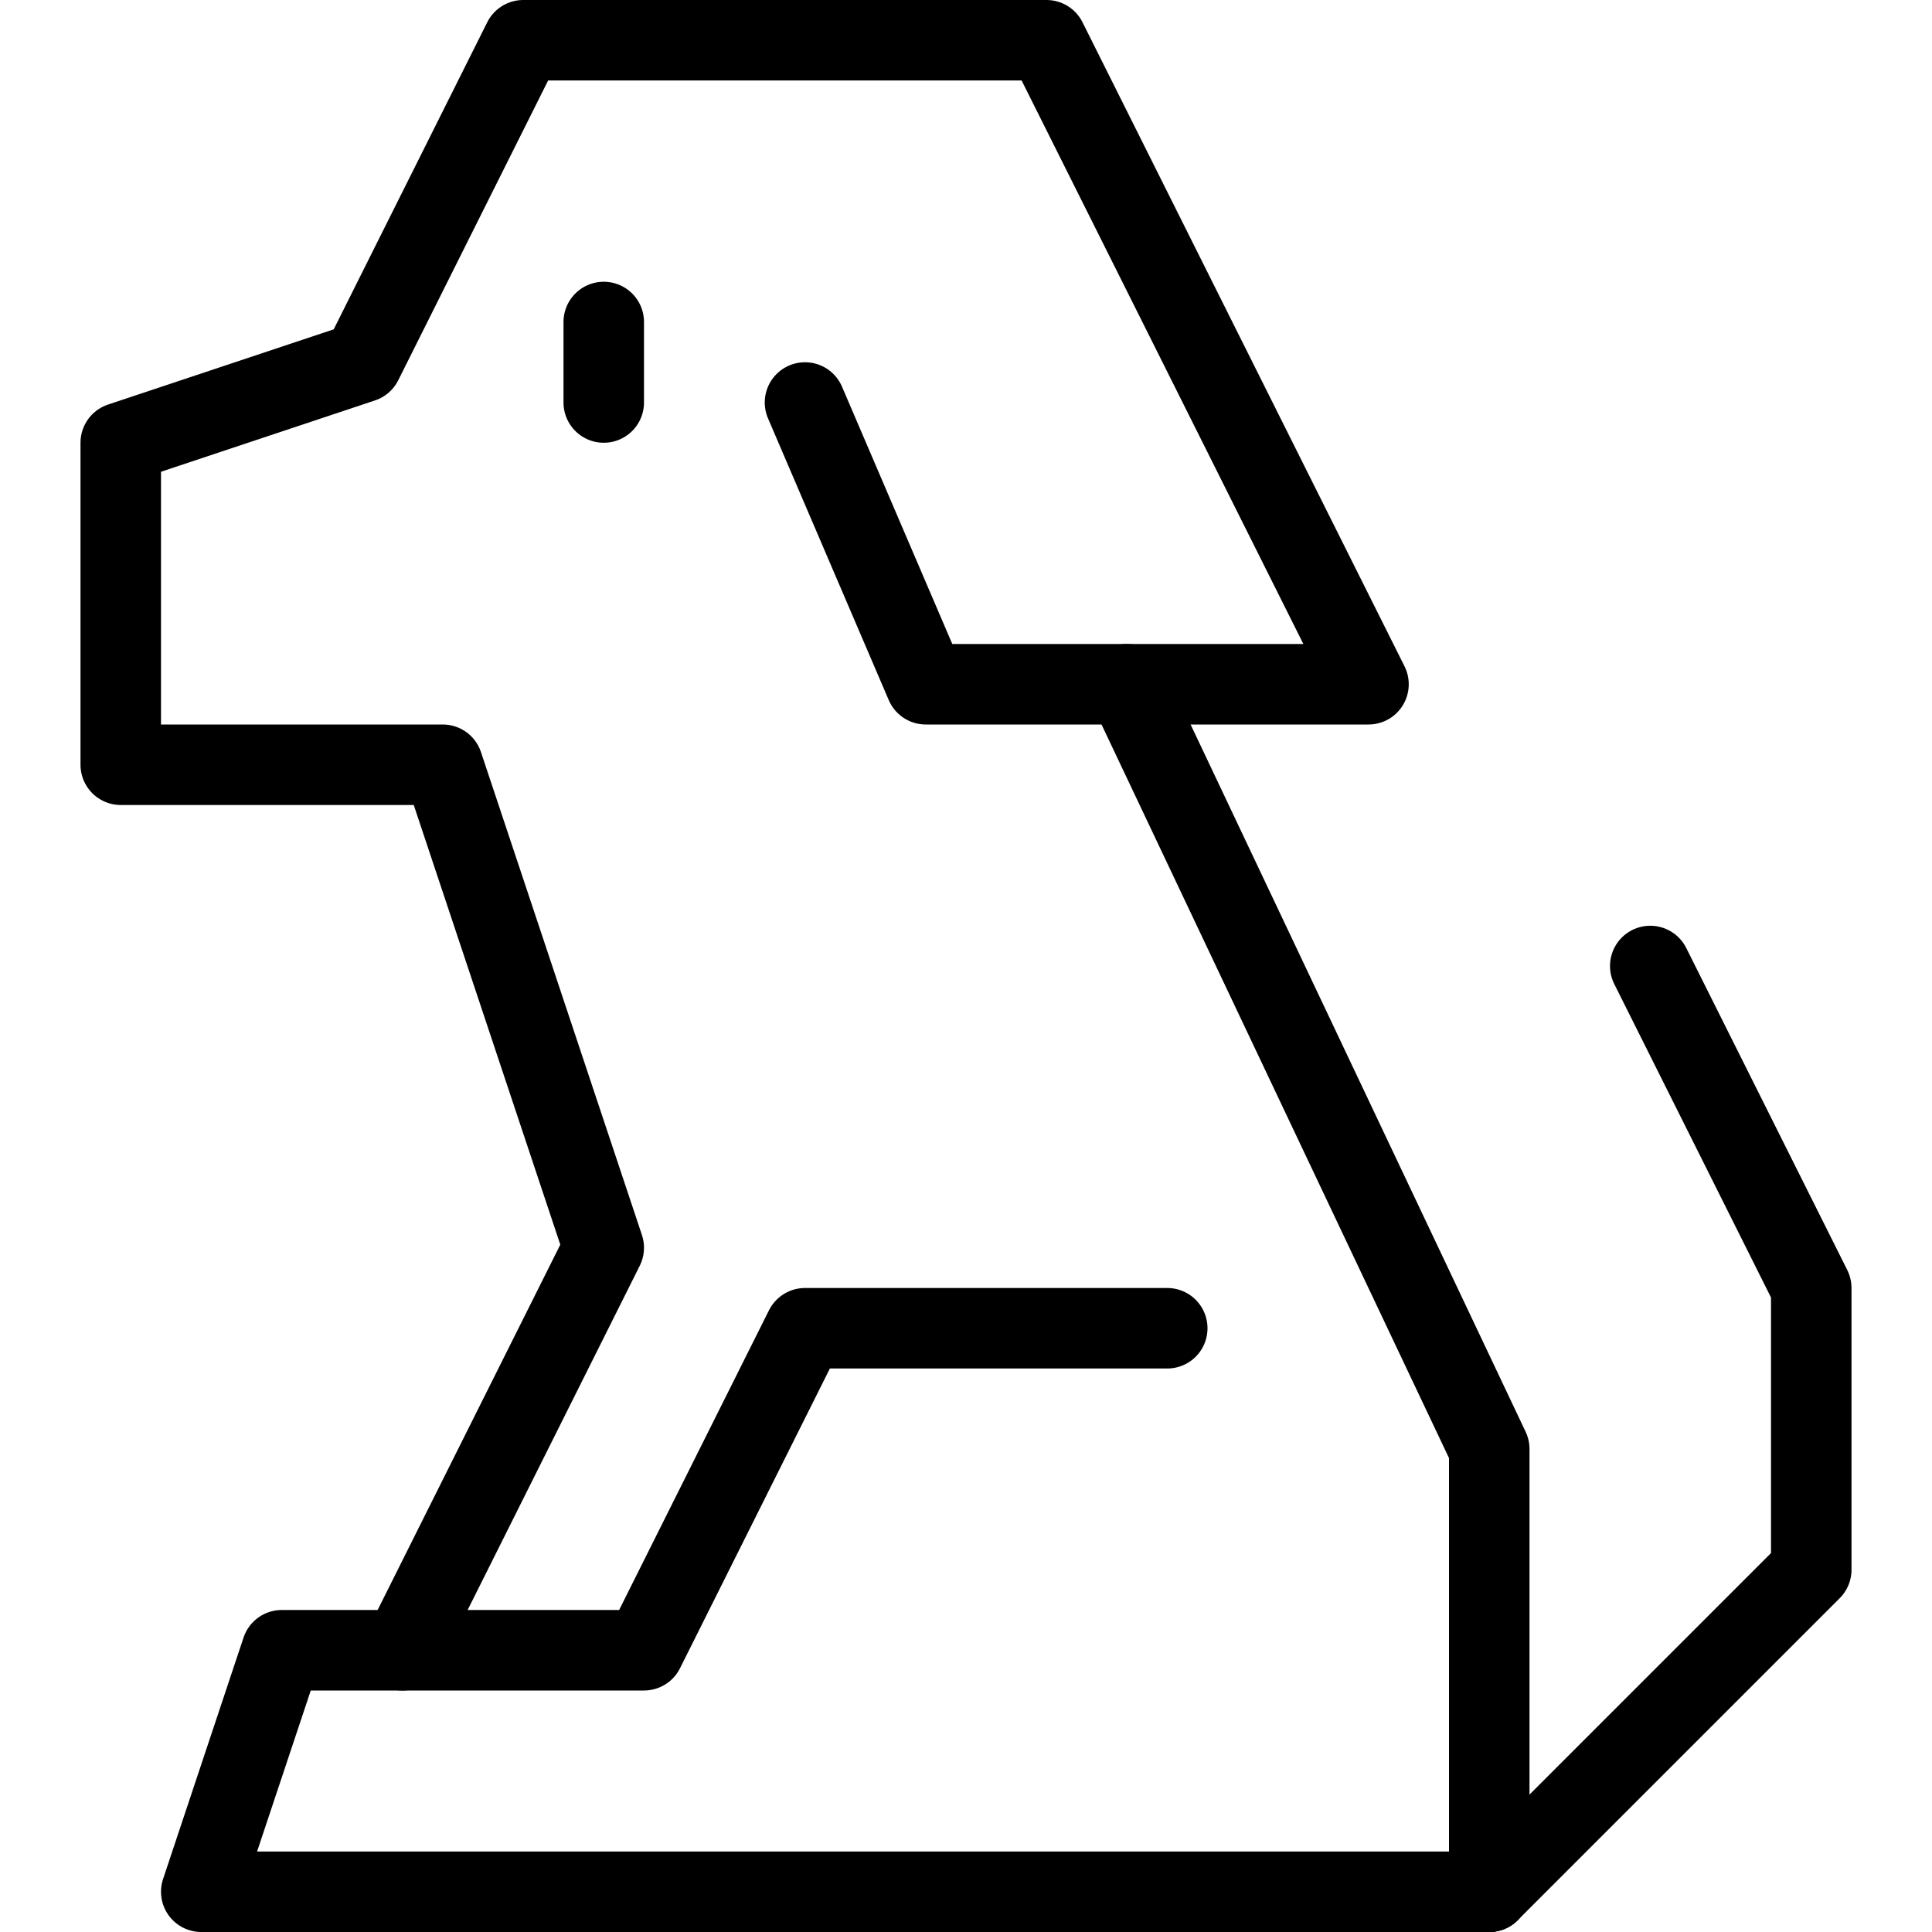
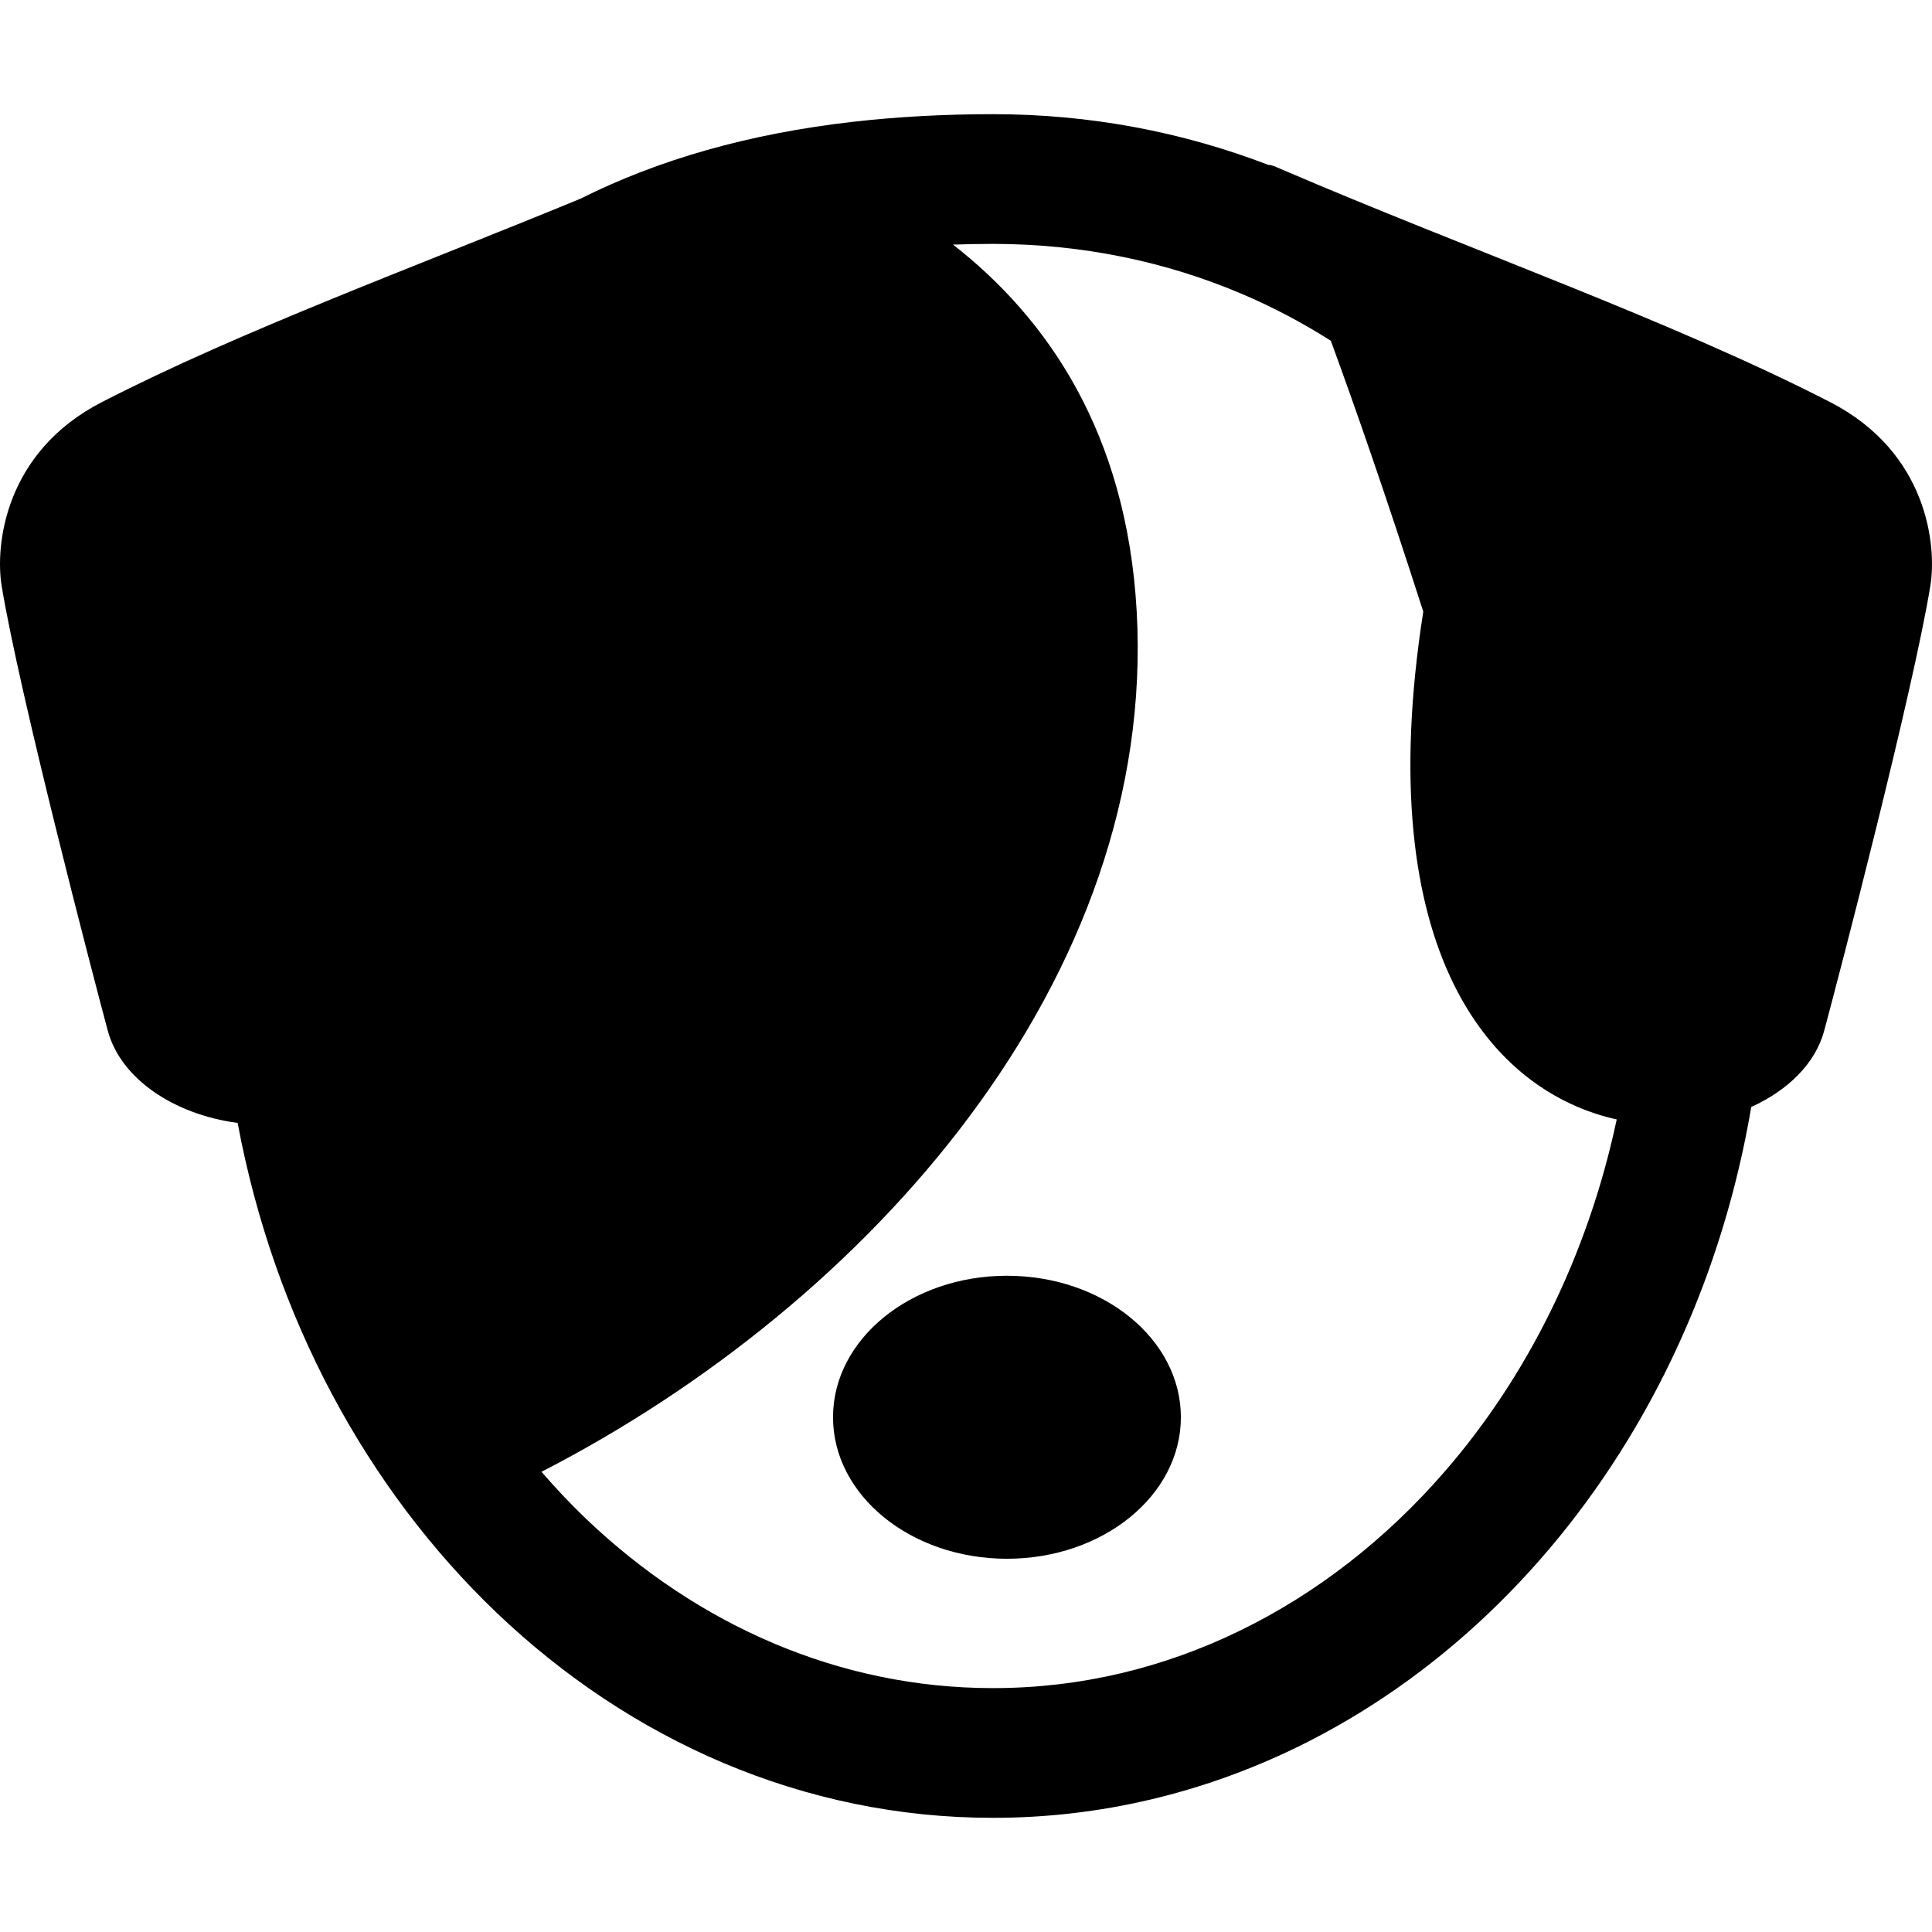
- <svg xmlns="http://www.w3.org/2000/svg" version="1.0" width="800px" height="800px" viewBox="0 0 24 24" xml:space="preserve">
-   <g id="Guides">
-     <g id="_x32_0_px_2_">
- 	</g>
-     <g id="_x32_0px">
- 	</g>
-     <g id="_x34_0px">
- 	</g>
-     <g id="_x34_4_px">
- 	</g>
-     <g id="_x34_8px">
-       <g id="_x31_6px">
- 		</g>
-       <g id="square_4px">
-         <g id="_x32_8_px">
-           <g id="square_4px_2_">
- 				</g>
-           <g id="square_4px_3_">
- 				</g>
-           <g id="square_4px_1_">
- 				</g>
-           <g id="_x32_4_px_2_">
- 				</g>
-           <g id="_x31_2_px">
- 				</g>
-         </g>
-       </g>
-     </g>
-     <g id="Icons">
- 	</g>
-     <g id="_x32_0_px">
- 	</g>
-     <g id="square_6px">
-       <g id="_x31_2_PX">
- 		</g>
-     </g>
-     <g id="_x33_6_px">
-       <g id="_x33_2_px">
-         <g id="_x32_8_px_1_">
-           <g id="square_6px_1_">
- 				</g>
-           <g id="_x32_0_px_1_">
-             <g id="_x31_2_PX_2_">
- 					</g>
-             <g id="_x34_8_px">
-               <g id="_x32_4_px">
- 						</g>
-               <g id="_x32_4_px_1_">
- 						</g>
-             </g>
-           </g>
-         </g>
-       </g>
-     </g>
-     <g id="_x32_0_px_3_">
- 	</g>
-     <g id="_x32_0_px_4_">
- 	</g>
-     <g id="New_Symbol_8">
-       <g id="_x32_4_px_3_">
- 		</g>
-     </g>
-   </g>
-   <g id="Artboard">
- </g>
-   <g id="Free_Icons">
-     <g>
-       <line style="fill:none;stroke:#000000;stroke-linecap:round;stroke-linejoin:round;stroke-miterlimit:10;" x1="7.5" y1="4" x2="7.5" y2="5" />
-       <polyline style="fill:none;stroke:#000000;stroke-linecap:round;stroke-linejoin:round;stroke-miterlimit:10;" points="14,8.5     18.5,18 18.5,23.5   " />
-       <polyline style="fill:none;stroke:#000000;stroke-linecap:round;stroke-linejoin:round;stroke-miterlimit:10;" points="10,5     11.5,8.5 17,8.5 13,0.5 6.5,0.5 4.5,4.5 1.5,5.5 1.5,9.5 5.5,9.5 7.5,15.5 5,20.5   " />
-       <polyline style="fill:none;stroke:#000000;stroke-linecap:round;stroke-linejoin:round;stroke-miterlimit:10;" points="14.5,16.5     10,16.5 8,20.5 3.5,20.5 2.5,23.5 18.5,23.5   " />
-       <polyline style="fill:none;stroke:#000000;stroke-linecap:round;stroke-linejoin:round;stroke-miterlimit:10;" points="18.5,23.5     22.5,19.5 22.5,16 20.5,12   " />
-     </g>
+ <svg xmlns="http://www.w3.org/2000/svg" version="1.1" id="_x32_" width="800px" height="800px" viewBox="0 0 512 512" xml:space="preserve">
+   <style type="text/css">
+ 
+ 	.st0{fill:#000000;}
+ 
+ </style>
+   <g>
+     <path class="st0" d="M484.992,106.555c-42.188-21.672-96.219-40.547-145.484-61.734c-1.609-0.703-2.734-1.188-3.359-1.109   c-22.75-8.75-47.375-13.469-73.016-13.453c-13.047,0-25.375,0.688-37.063,2.016c-27.563,3.141-51.578,10.016-72.219,20.375   C109.93,70.773,63.93,87.586,27.008,106.555C1.086,119.867-1.305,144.742,0.445,155.32c4.688,28.438,24.125,103,28.125,117.844   c3.406,12.672,17.453,22.172,34.406,24.422c9.625,51.516,34.172,96.906,68.703,129.875l0,0   c17.641,16.813,37.906,30.391,60.094,39.766c22.172,9.375,46.281,14.531,71.359,14.516c28.563,0.016,55.859-6.688,80.5-18.672   c36.984-18,68.016-47.797,89.797-84.875c14.859-25.281,25.438-54.016,30.672-84.844c9.75-4.406,17.016-11.563,19.328-20.188   c4-14.844,23.438-89.406,28.125-117.844C513.305,144.742,510.914,119.867,484.992,106.555z M382.742,390.117   c-15.547,17.875-33.938,32.203-54.156,42.031c-20.219,9.844-42.234,15.219-65.453,15.219c-20.375,0-39.844-4.156-57.984-11.813   c-18.125-7.656-34.922-18.844-49.75-32.969h0.016c-4.25-4.031-8.297-8.344-12.188-12.859c0.094,0.094,0.203,0.203,0.313,0.297   c87.156-44.844,163.188-130.953,157.688-228.172c-2.688-47.172-23.656-77.516-48.672-97.031c3.469-0.109,6.969-0.188,10.578-0.188   c23.609,0.016,45.938,4.688,66.219,13.359c8.125,3.469,15.906,7.594,23.328,12.313c6.313,17.219,14.438,40.453,24.5,71.781   c-14.188,90.688,18.406,127.297,51.266,134.578C420.758,332.82,404.602,364.992,382.742,390.117z" />
+     <path class="st0" d="M266.852,338.086c-25.453,0-46.094,16.781-46.094,37.5s20.641,37.5,46.094,37.5s46.094-16.781,46.094-37.5   S292.305,338.086,266.852,338.086z" />
  </g>
</svg>
